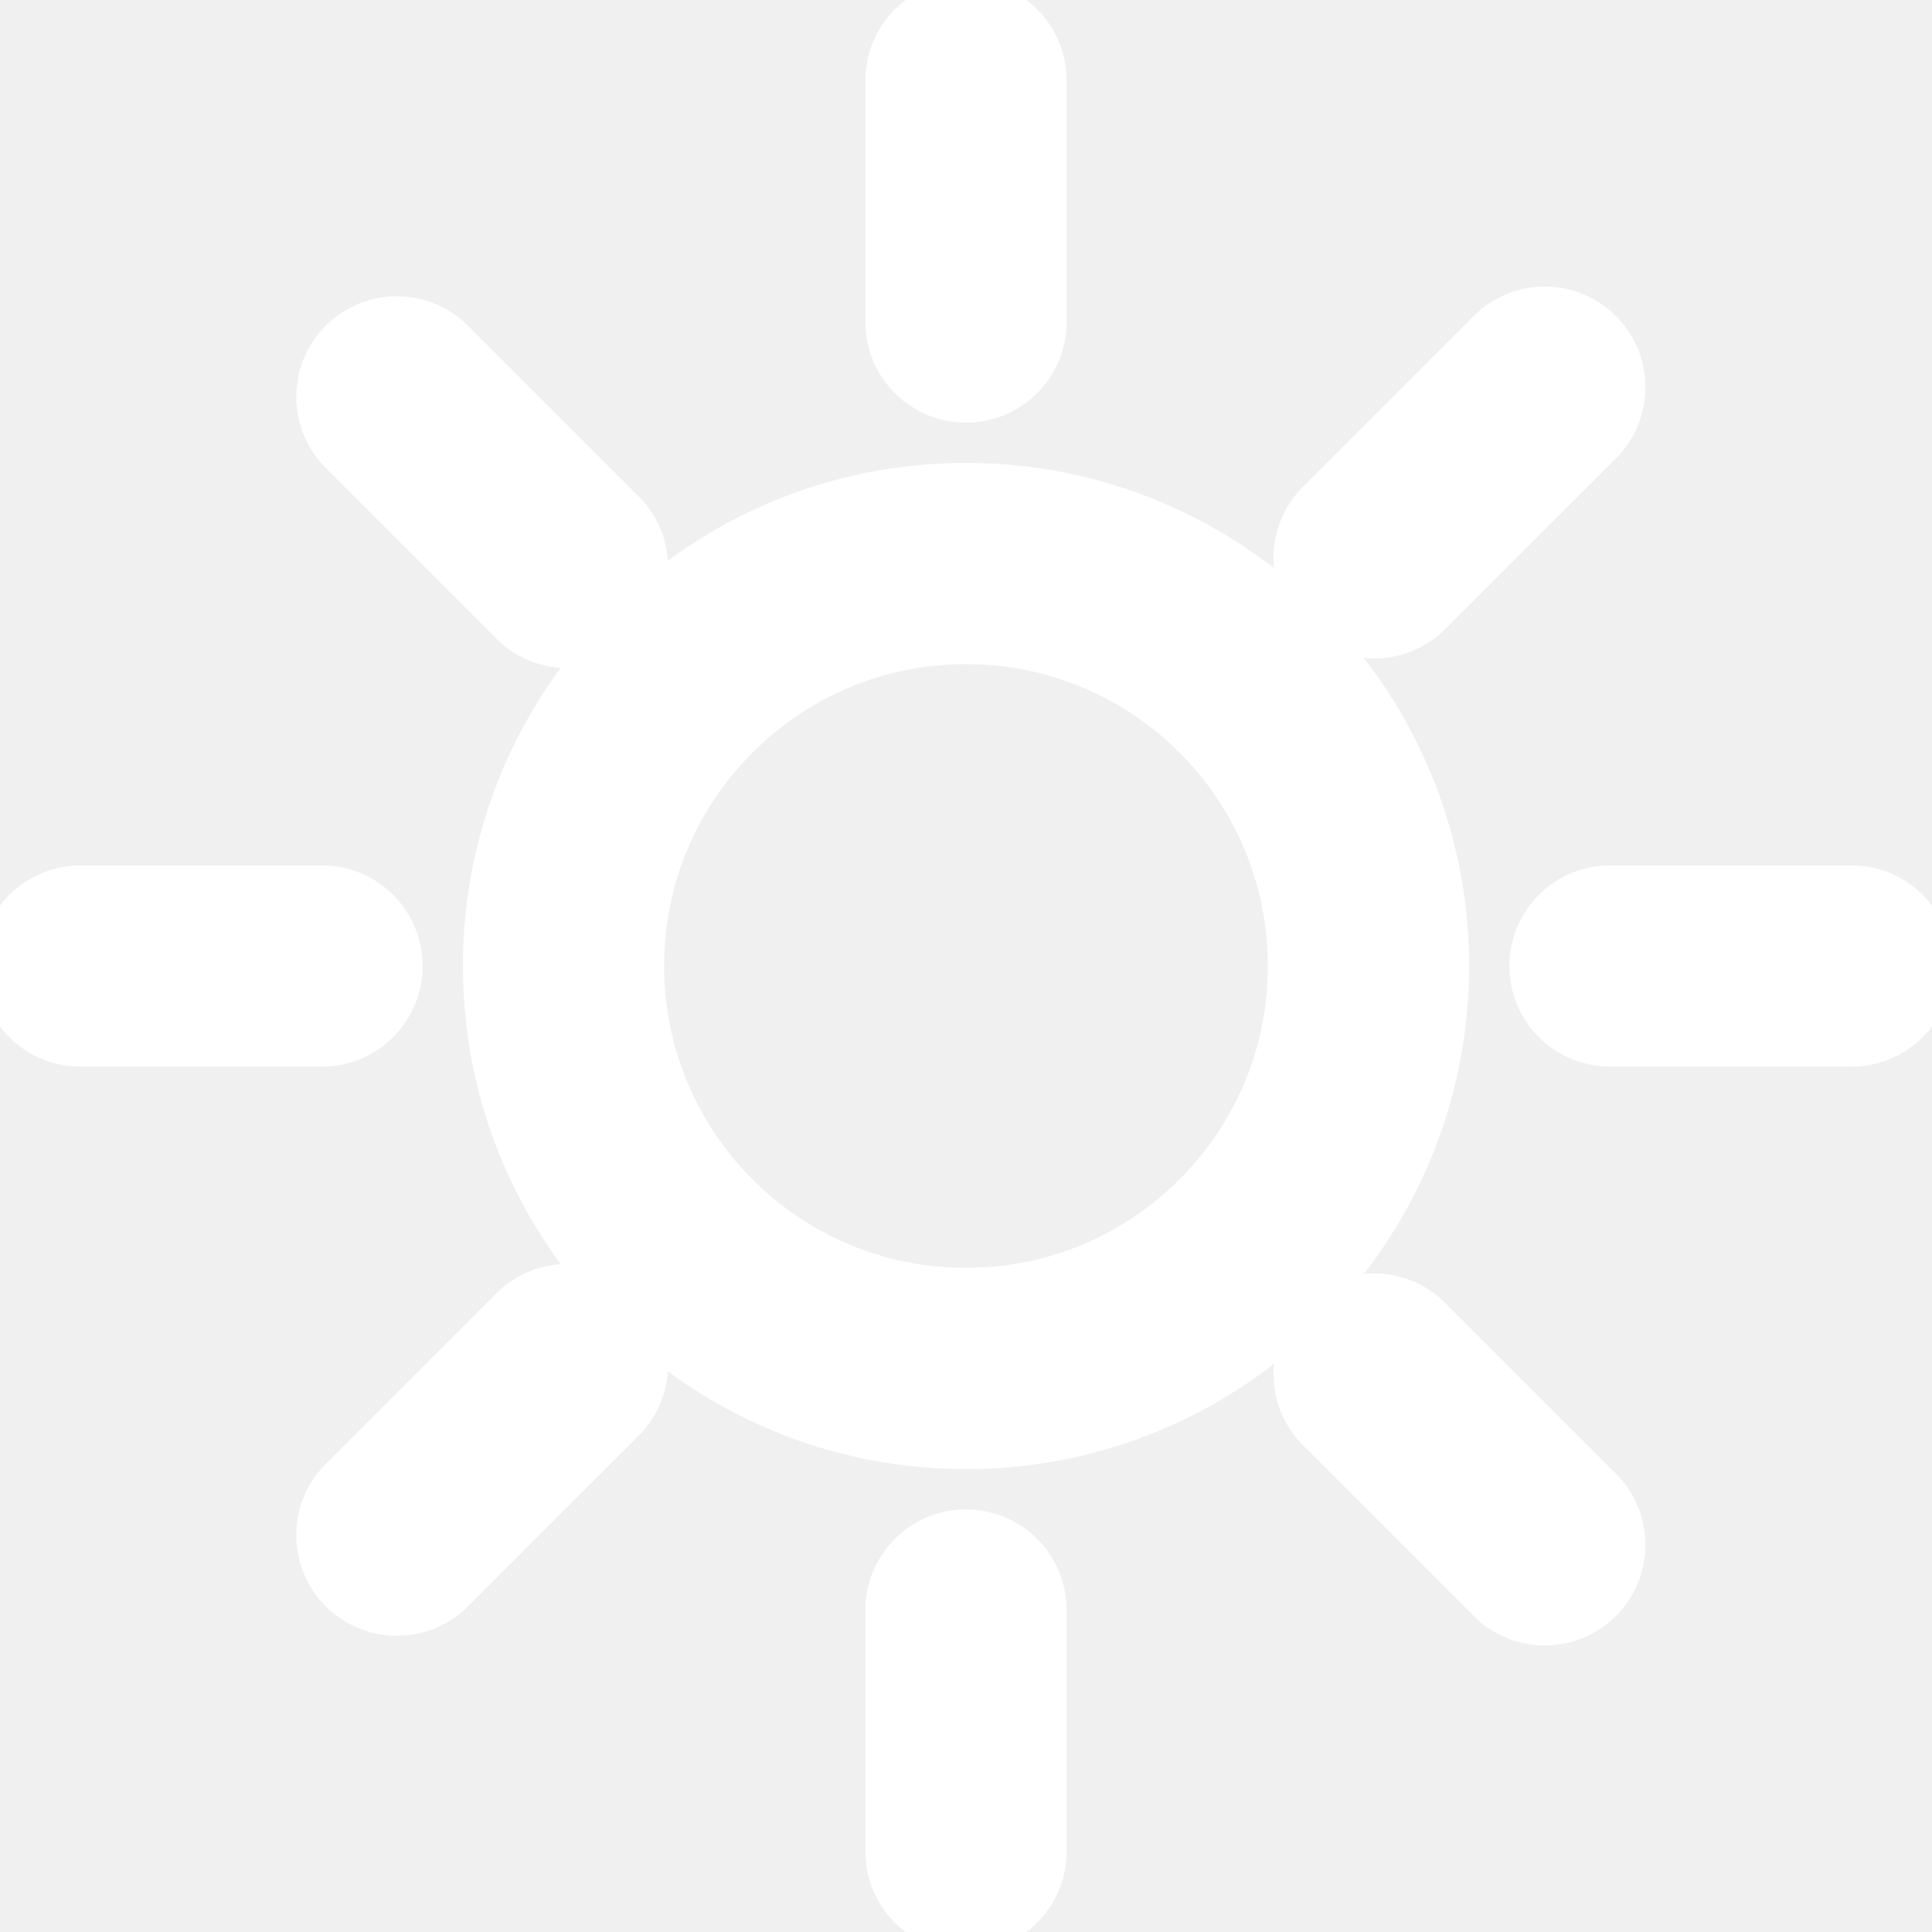
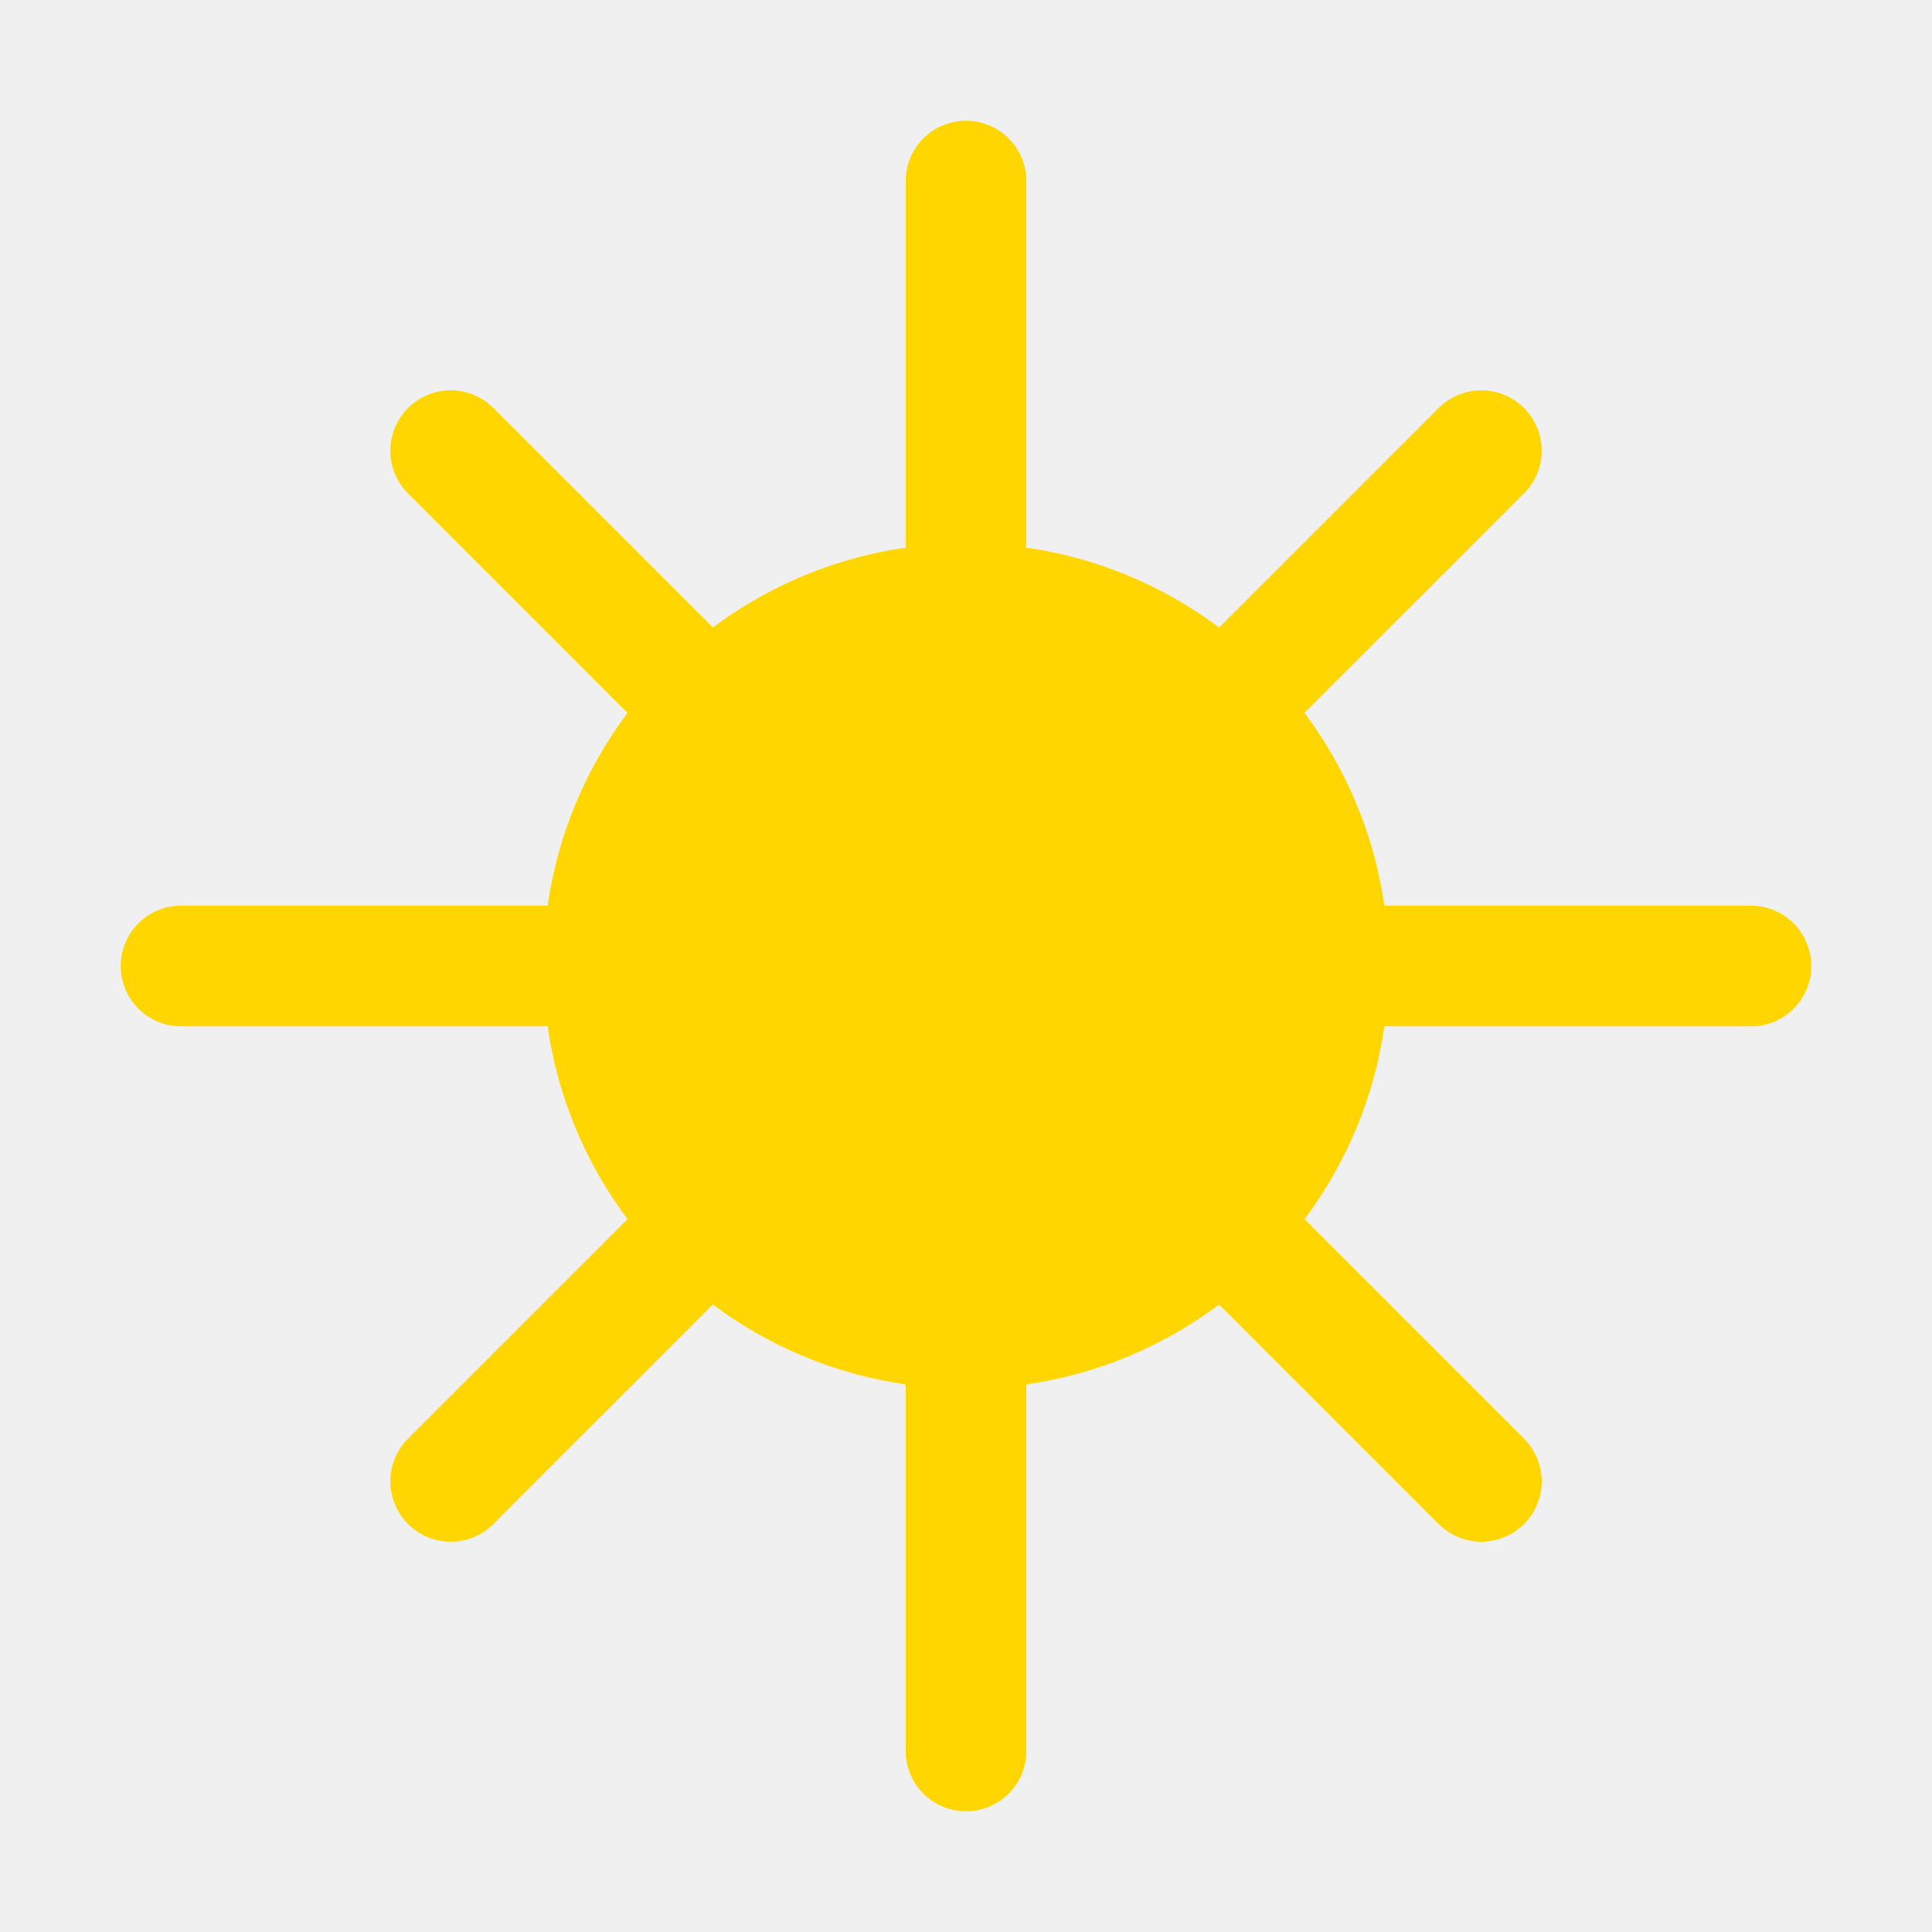
- <svg xmlns="http://www.w3.org/2000/svg" width="24" height="24" viewBox="0 0 24 24" fill="none">
-   <circle cx="12" cy="12" r="5" stroke="white" stroke-width="2.5" />
-   <path d="M12 1v3m0 16v3M1 12h3m16 0h3M4.93 4.93l2.12 2.12m10.02 10.02l2.12 2.12M4.93 19.07l2.12-2.12m10.02-10.02l2.12-2.12" stroke="white" stroke-width="2.5" stroke-linecap="round" />
+ <svg xmlns="http://www.w3.org/2000/svg" width="64" height="64" viewBox="0 0 64 64" fill="none">
+   <circle cx="32" cy="32" r="14" fill="#FFD600" />
+   <g stroke="#FFD600" stroke-width="4" stroke-linecap="round">
+     <line x1="32" y1="6" x2="32" y2="18" />
+     <line x1="32" y1="46" x2="32" y2="58" />
+     <line x1="6" y1="32" x2="18" y2="32" />
+     <line x1="46" y1="32" x2="58" y2="32" />
+     <line x1="14.93" y1="14.93" x2="23.8" y2="23.8" />
+     <line x1="40.2" y1="40.2" x2="49.07" y2="49.07" />
+     <line x1="14.93" y1="49.07" x2="23.8" y2="40.2" />
+     <line x1="40.2" y1="23.8" x2="49.07" y2="14.93" />
+   </g>
</svg>
